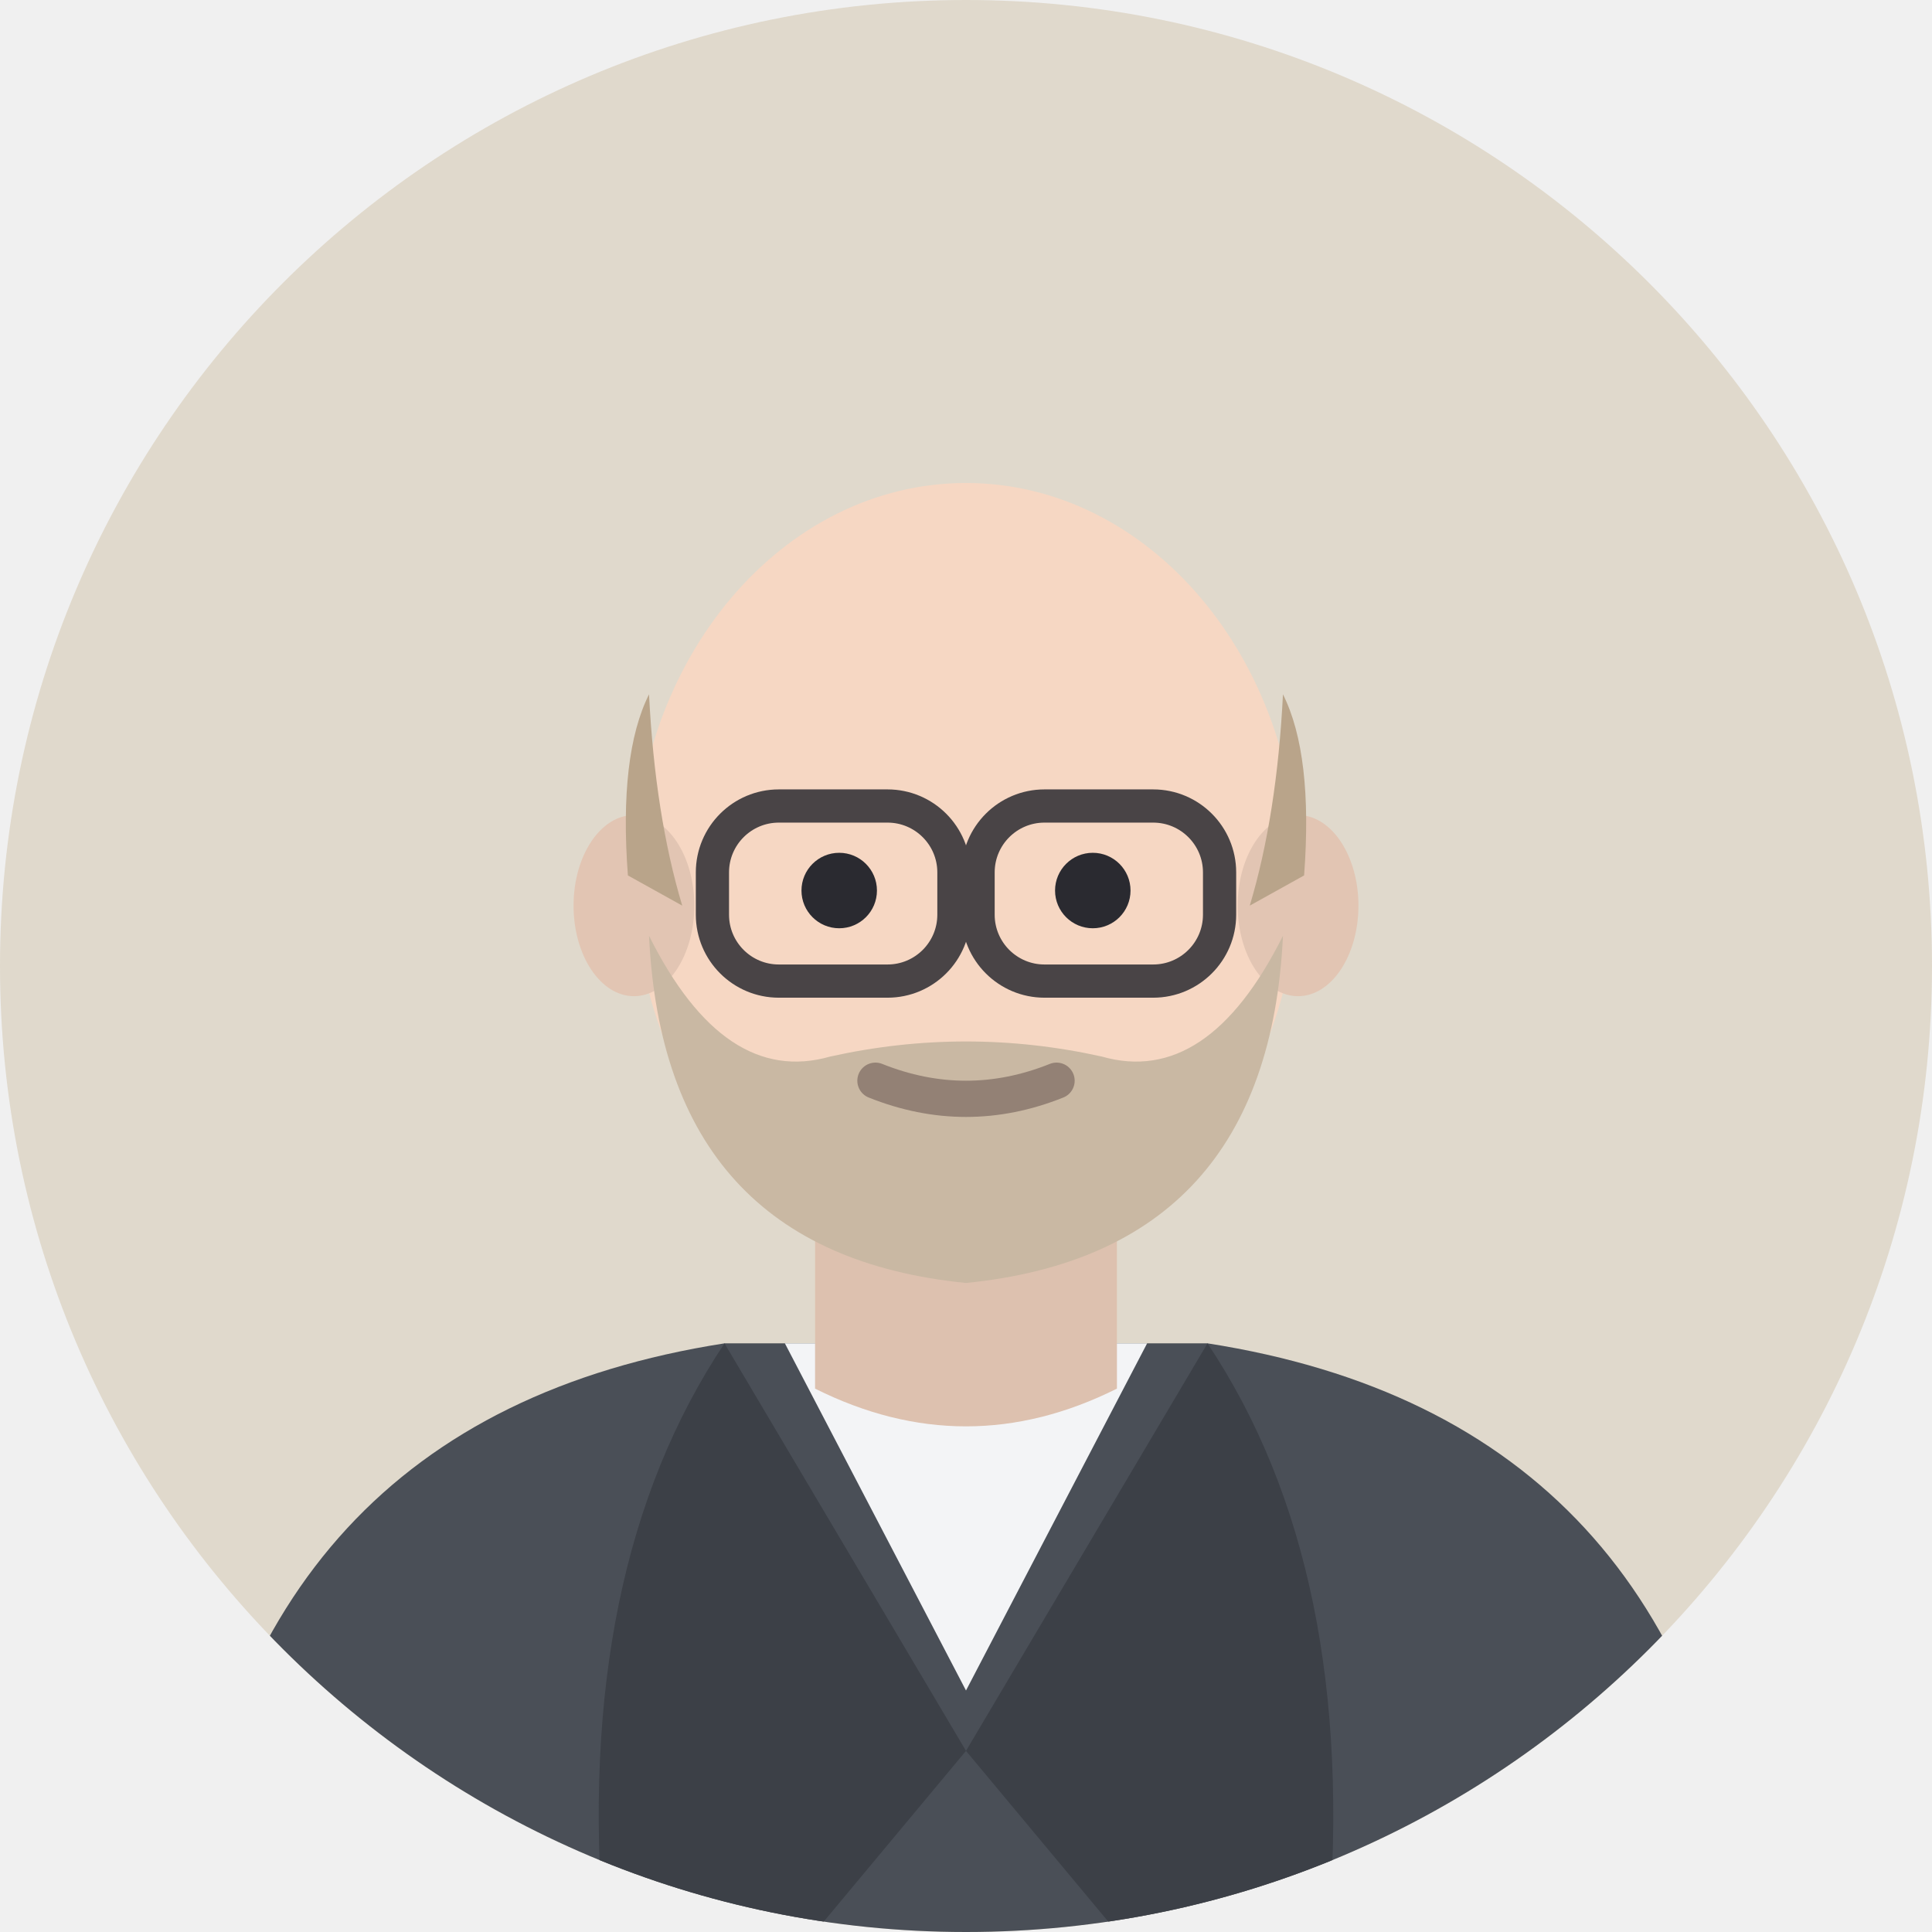
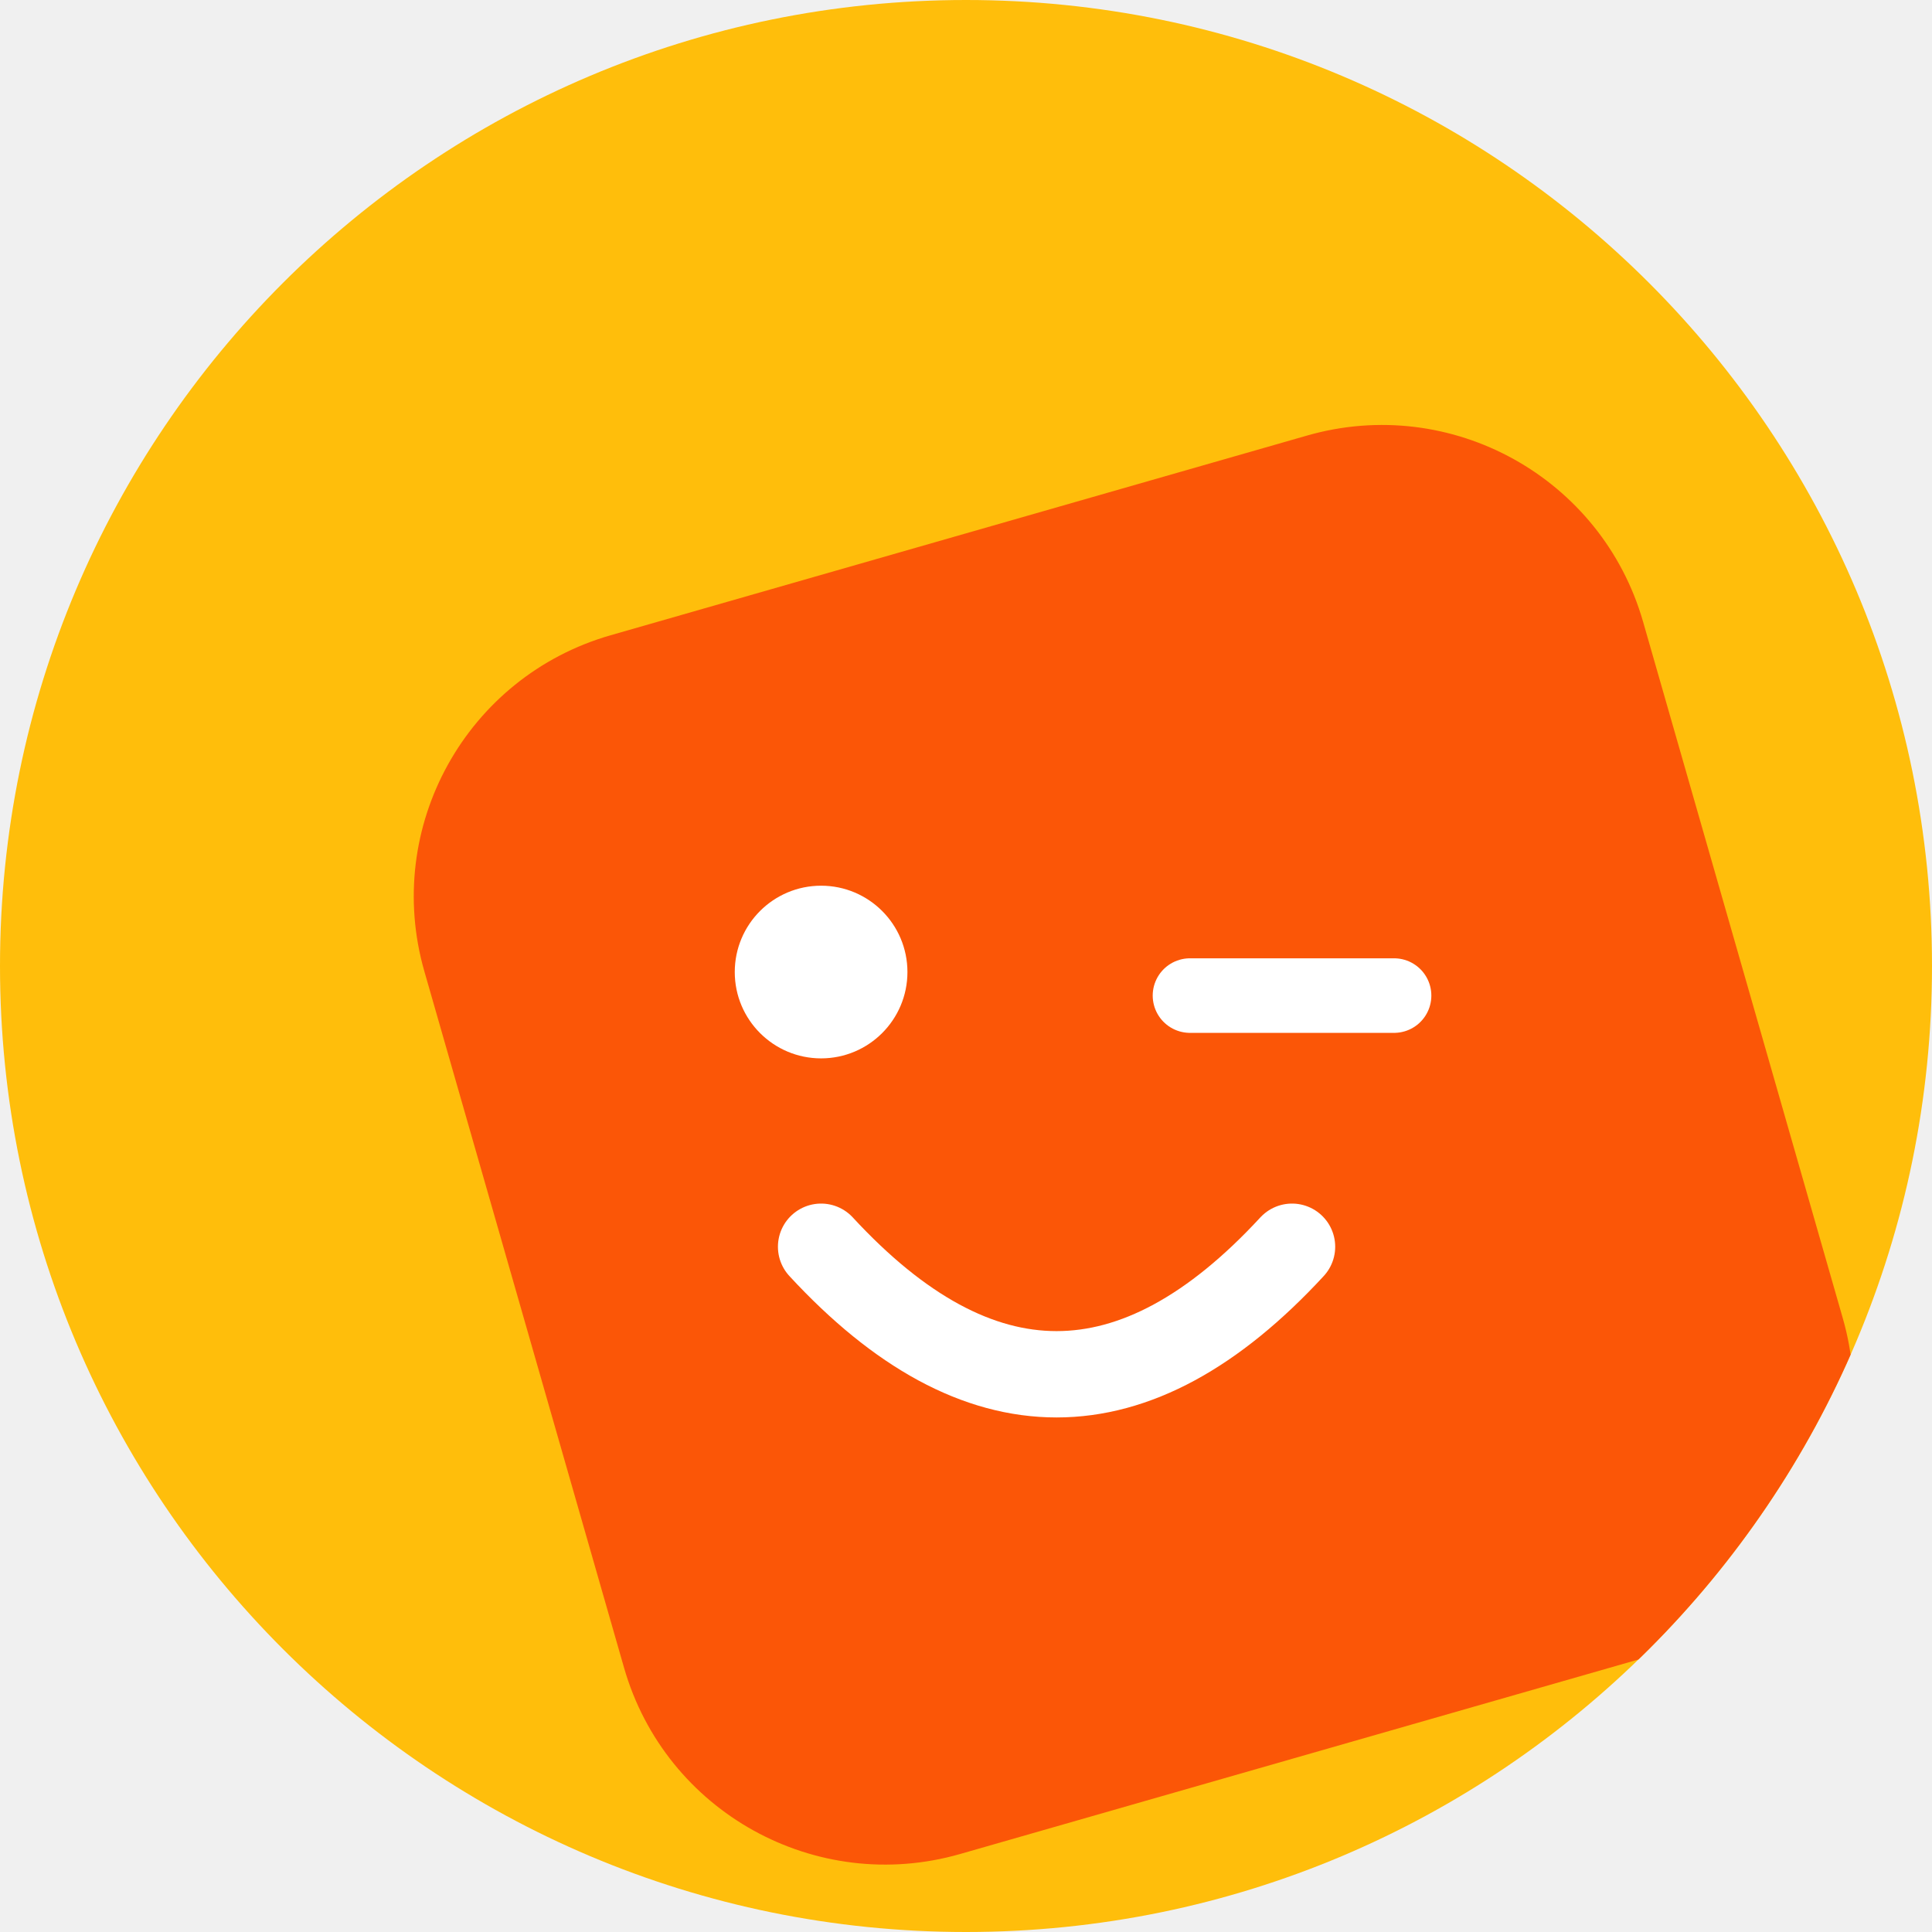
<svg xmlns="http://www.w3.org/2000/svg" viewBox="0 0 64 64">
  <defs>
    <clipPath id="c">
      <circle cx="32" cy="32" r="32" />
    </clipPath>
  </defs>
  <g clip-path="url(#c)">
-     <rect width="64" height="64" fill="#e0d9cc" />
-     <path d="M6 64 Q8 47 24 44.5 L40 44.5 Q56 47 58 64 Z" fill="#4a4f57" />
-     <path d="M26 44.5 L32 56 L38 44.5 Z" fill="#f3f4f6" />
-     <path d="M24 44.5 L32 58 L27 64 L20 64 Q19 52 24 44.5 Z M40 44.5 L32 58 L37 64 L44 64 Q45 52 40 44.5 Z" fill="#3c4047" />
-     <path d="M27 37 L37 37 L37 46 Q32 48.5 27 46 Z" fill="#ddc1af" />
-     <ellipse cx="32" cy="29" rx="11" ry="13" fill="#f6d7c3" />
-     <ellipse cx="21" cy="30" rx="2" ry="3" fill="#e2c5b3" />
-     <ellipse cx="43" cy="30" rx="2" ry="3" fill="#e2c5b3" />
-     <circle cx="27.8" cy="29.5" r="1.25" fill="#2a2a30" />
-     <circle cx="36.2" cy="29.5" r="1.25" fill="#2a2a30" />
-     <path d="M28.6 35.6 Q32 37.4 35.4 35.6" fill="none" stroke="#938175" stroke-width="1.3" stroke-linecap="round" />
-     <path d="M21.5 31 Q22 41.5 32 42.5 Q42 41.5 42.5 31 Q40 36 36.5 35 Q32 34 27.5 35 Q24 36 21.5 31 Z" fill="#c9b8a3" />
-     <path d="M29 35.8 Q32 37 35 35.8" fill="none" stroke="#938175" stroke-width="1.2" stroke-linecap="round" />
-     <g fill="none" stroke="#2a2a30" stroke-width="1.1" opacity="0.85">
-       <rect x="23.6" y="26.7" width="8" height="5.8" rx="2.2" />
-       <rect x="32.4" y="26.7" width="8" height="5.8" rx="2.2" />
-       <path d="M31.6 29 L32.4 29" />
+     <rect width="64" height="64" fill="#ffbe0b" />
+     <rect x="11" y="13" width="42" height="42" rx="9" fill="#fb5607" transform="translate(5 4) rotate(-16 32 32)" />
+     <g transform="translate(35.0 37.4) scale(1.3) translate(-35.0 -37.4)">
+       <circle cx="29.0" cy="33.4" r="2.2" fill="#ffffff" />
+       <path d="M38.4 34.0 h5.2" fill="none" stroke="#ffffff" stroke-width="1.9" stroke-linecap="round" />
+       <path d="M29.0 40.4 q6 6.5 12 0" fill="none" stroke="#ffffff" stroke-width="2.2" stroke-linecap="round" />
    </g>
-     <path d="M20.8 29 Q20.5 25 21.5 23 Q21.7 27 22.6 30 Z M43.2 29 Q43.5 25 42.5 23 Q42.3 27 41.4 30 Z" fill="#b9a48a" />
  </g>
</svg>
